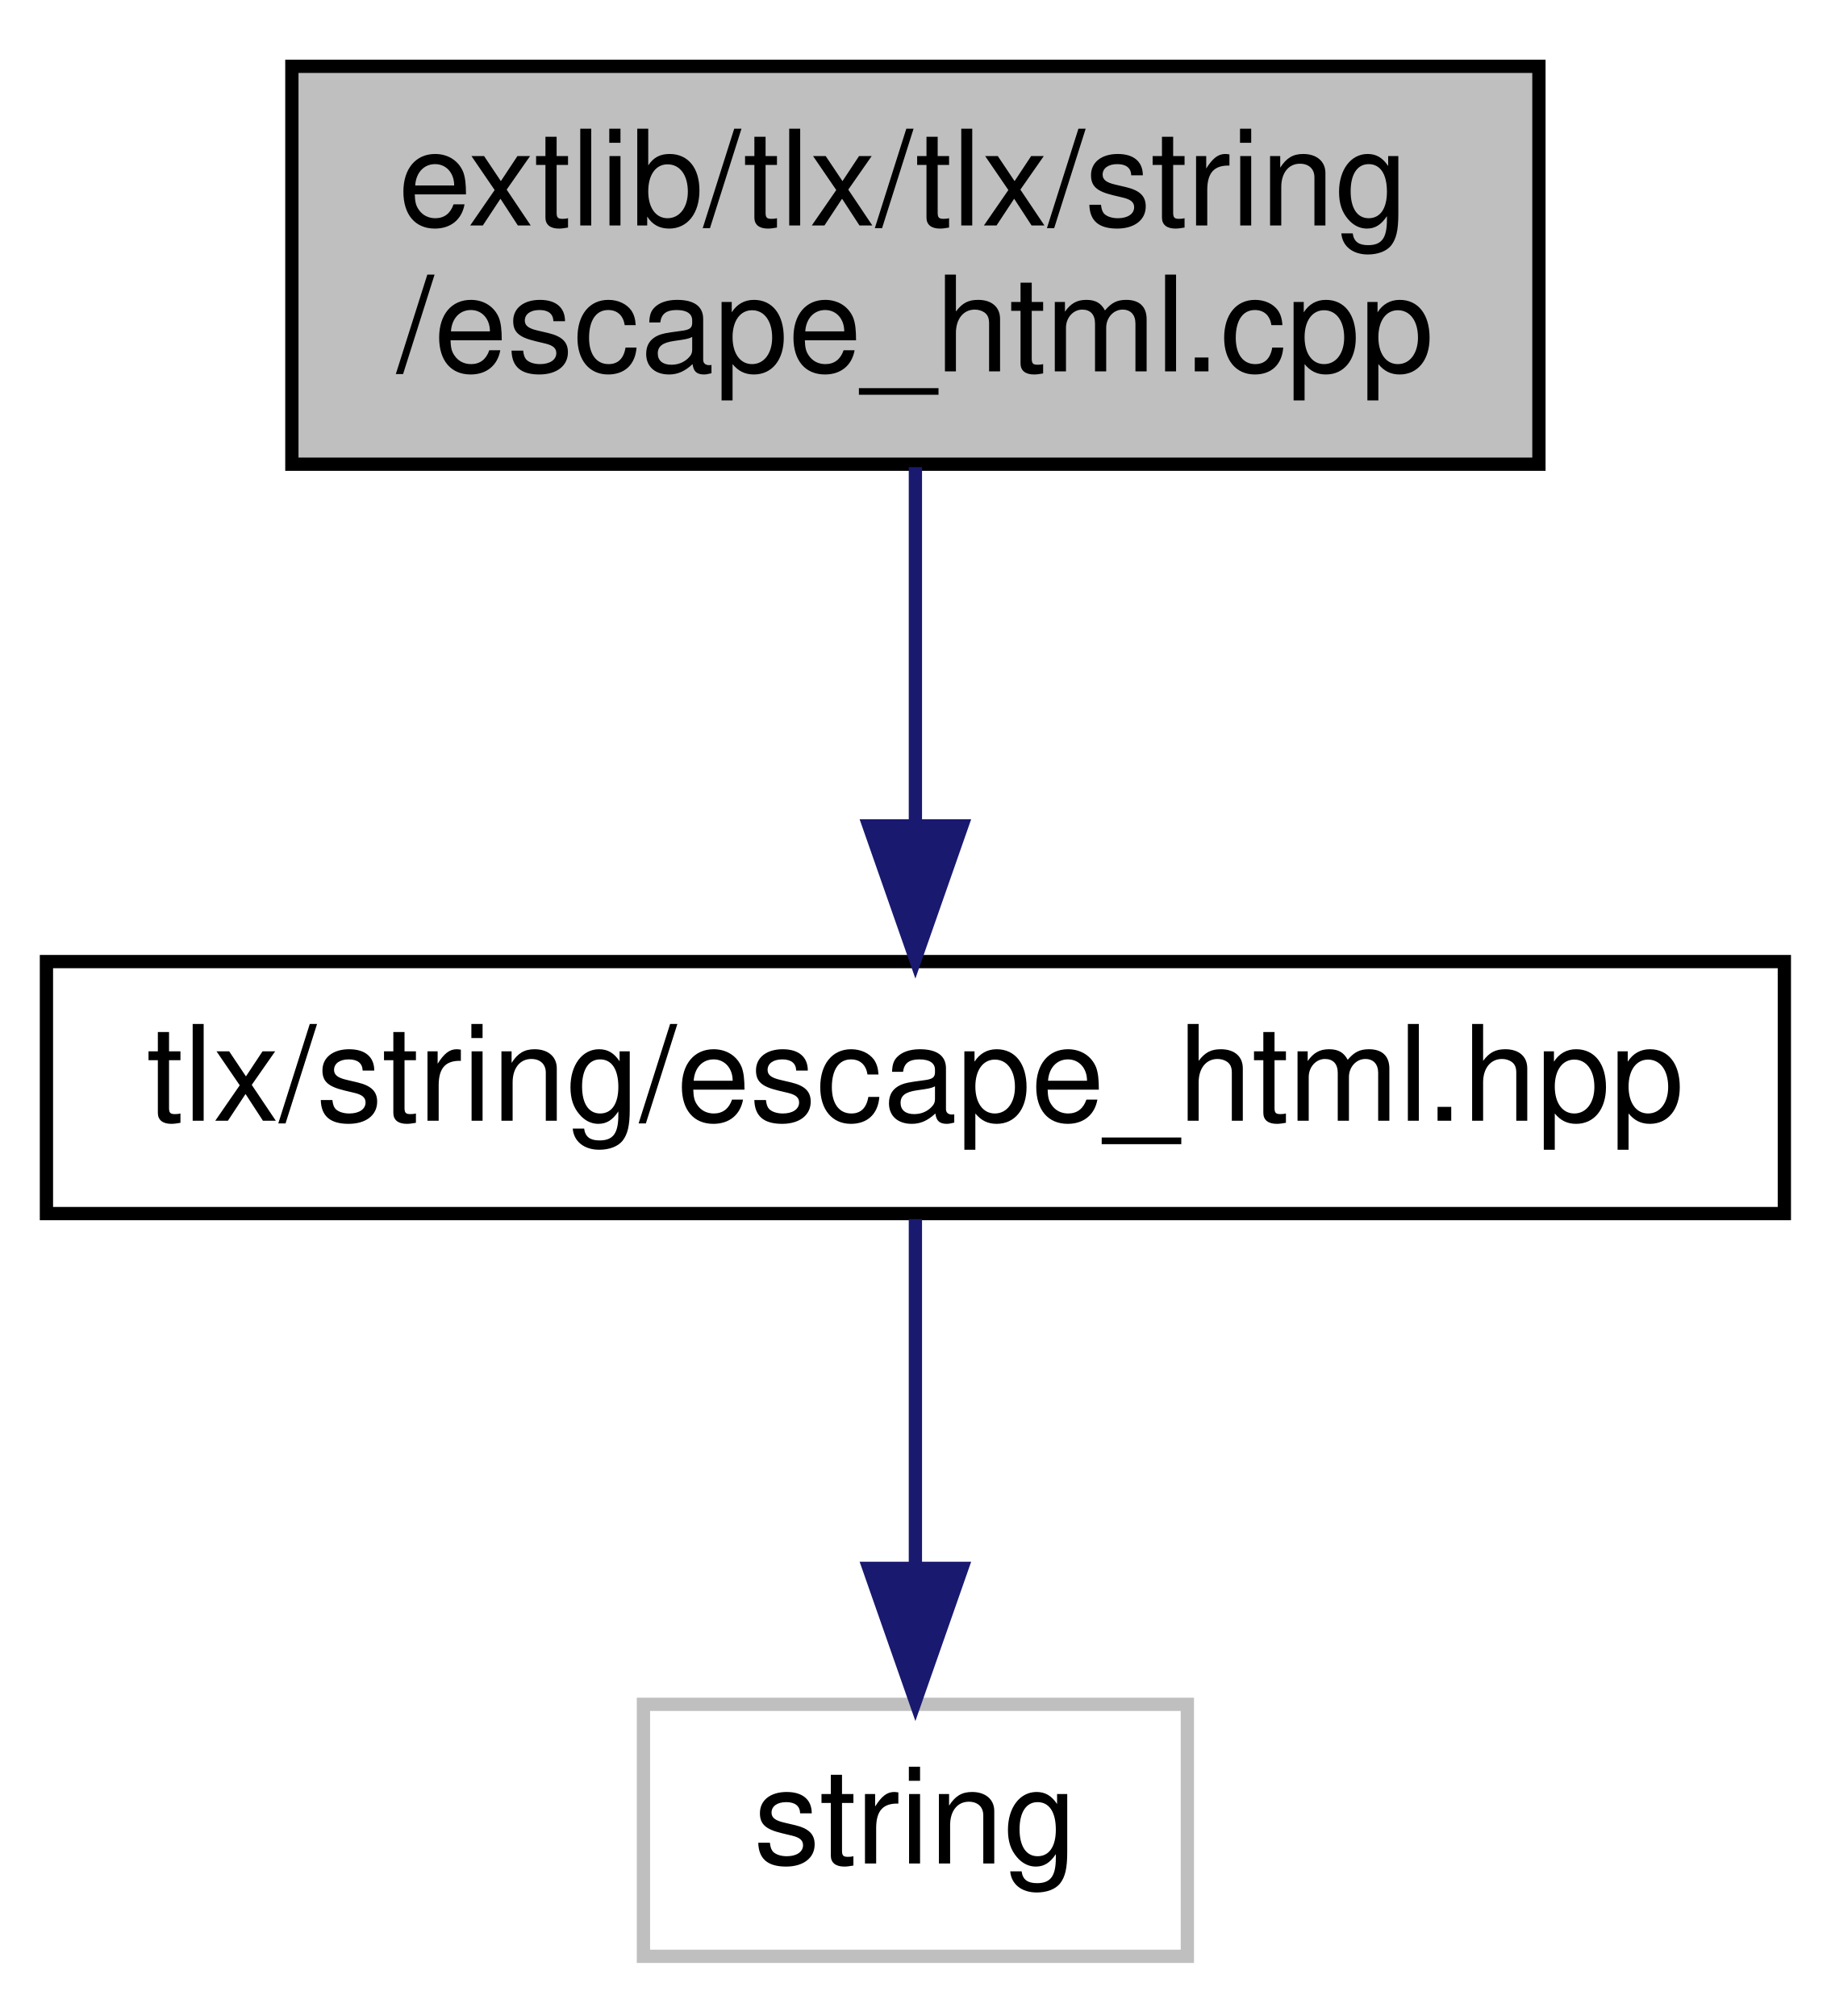
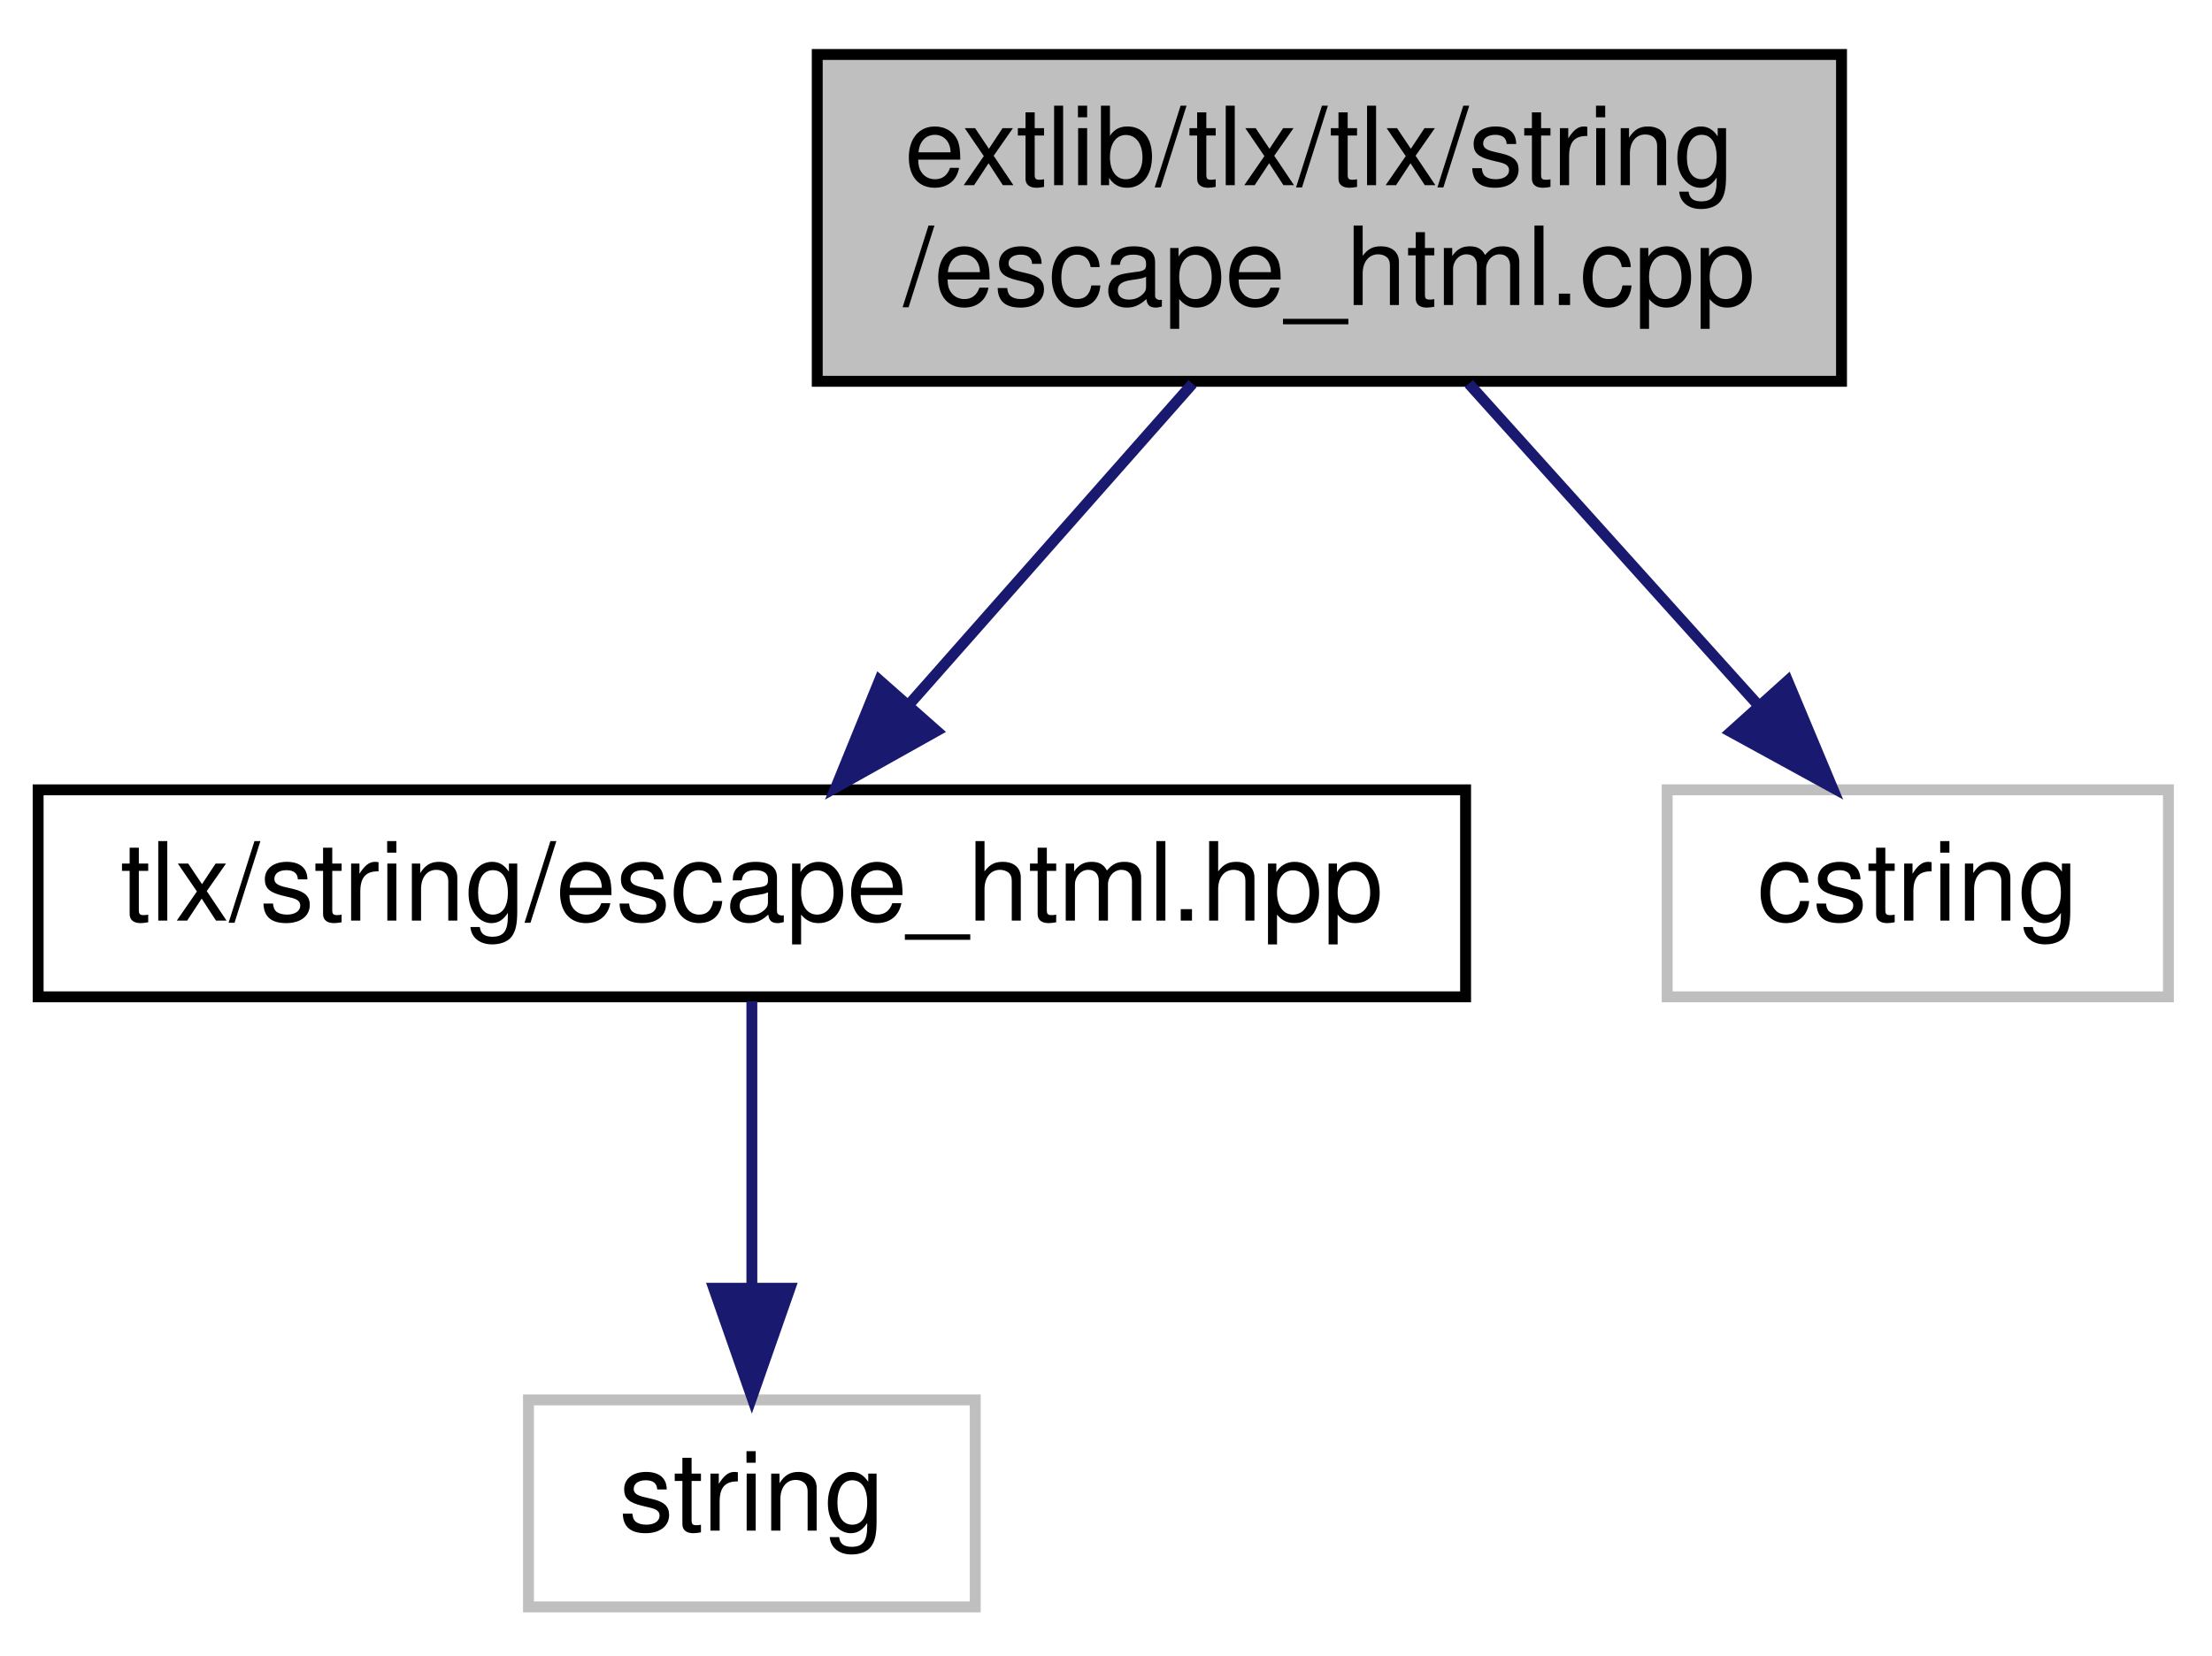
- <svg xmlns="http://www.w3.org/2000/svg" xmlns:xlink="http://www.w3.org/1999/xlink" width="138pt" height="152pt" viewBox="0.00 0.00 138.00 152.00">
+ <svg xmlns="http://www.w3.org/2000/svg" xmlns:xlink="http://www.w3.org/1999/xlink" width="203pt" height="152pt" viewBox="0.00 0.00 203.00 152.00">
  <g id="graph0" class="graph" transform="scale(1 1) rotate(0) translate(4 148)">
    <g id="node1" class="node">
-       <polygon fill="#bfbfbf" stroke="black" points="18,-113 18,-143 112,-143 112,-113 18,-113" />
-       <text text-anchor="start" x="26" y="-131" font-family="Helvetica,sans-Serif" font-size="10.00">extlib/tlx/tlx/string</text>
-       <text text-anchor="middle" x="65" y="-120" font-family="Helvetica,sans-Serif" font-size="10.00">/escape_html.cpp</text>
+       <polygon fill="#bfbfbf" stroke="black" points="71,-113 71,-143 165,-143 165,-113 71,-113" />
+       <text text-anchor="start" x="79" y="-131" font-family="Helvetica,sans-Serif" font-size="10.00">extlib/tlx/tlx/string</text>
+       <text text-anchor="middle" x="118" y="-120" font-family="Helvetica,sans-Serif" font-size="10.00">/escape_html.cpp</text>
    </g>
    <g id="node2" class="node">
      <g id="a_node2">
        <a xlink:href="escape__html_8hpp.html" target="_top" xlink:title="tlx/string/escape_html.hpp">
          <polygon fill="none" stroke="black" points="-0.5,-56.5 -0.5,-75.5 130.5,-75.5 130.5,-56.5 -0.5,-56.5" />
          <text text-anchor="middle" x="65" y="-63.5" font-family="Helvetica,sans-Serif" font-size="10.00">tlx/string/escape_html.hpp</text>
        </a>
      </g>
    </g>
    <g id="edge1" class="edge">
-       <path fill="none" stroke="midnightblue" d="M65,-112.781C65,-104.781 65,-94.689 65,-86.017" />
-       <polygon fill="midnightblue" stroke="midnightblue" points="68.5,-85.731 65,-75.731 61.5,-85.731 68.5,-85.731" />
+       <path fill="none" stroke="midnightblue" d="M105.44,-112.781C97.659,-103.972 87.636,-92.626 79.516,-83.433" />
+       <polygon fill="midnightblue" stroke="midnightblue" points="81.956,-80.908 72.712,-75.731 76.709,-85.542 81.956,-80.908" />
+     </g>
+     <g id="node4" class="node">
+       <polygon fill="none" stroke="#bfbfbf" points="149,-56.5 149,-75.5 195,-75.5 195,-56.5 149,-56.5" />
+       <text text-anchor="middle" x="172" y="-63.5" font-family="Helvetica,sans-Serif" font-size="10.00">cstring</text>
+     </g>
+     <g id="edge3" class="edge">
+       <path fill="none" stroke="midnightblue" d="M130.797,-112.781C138.725,-103.972 148.936,-92.626 157.21,-83.433" />
+       <polygon fill="midnightblue" stroke="midnightblue" points="160.054,-85.505 164.143,-75.731 154.851,-80.822 160.054,-85.505" />
    </g>
    <g id="node3" class="node">
      <polygon fill="none" stroke="#bfbfbf" points="44.5,-0.5 44.5,-19.5 85.5,-19.5 85.5,-0.5 44.5,-0.5" />
      <text text-anchor="middle" x="65" y="-7.5" font-family="Helvetica,sans-Serif" font-size="10.00">string</text>
    </g>
    <g id="edge2" class="edge">
      <path fill="none" stroke="midnightblue" d="M65,-56.083C65,-49.006 65,-38.861 65,-29.986" />
      <polygon fill="midnightblue" stroke="midnightblue" points="68.5,-29.751 65,-19.751 61.5,-29.751 68.5,-29.751" />
    </g>
  </g>
</svg>
